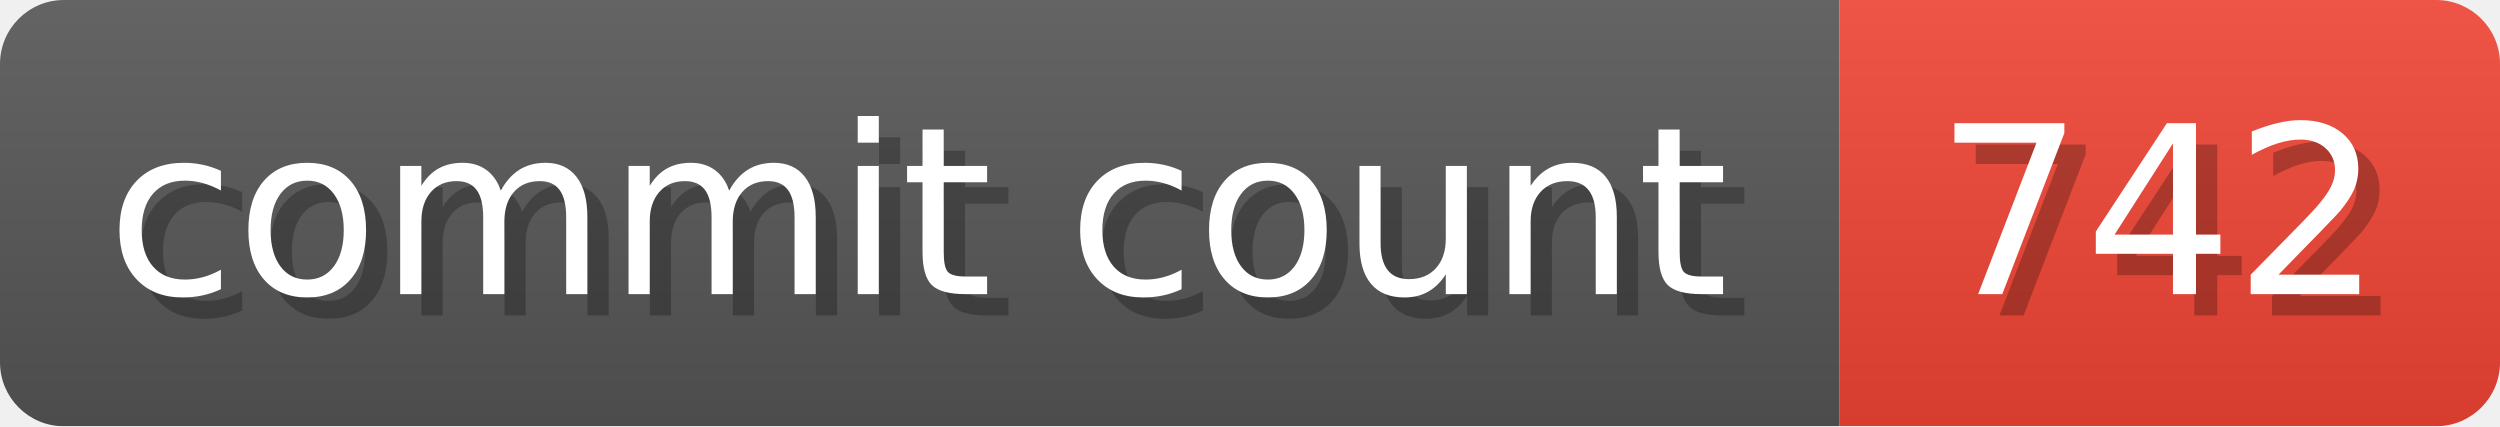
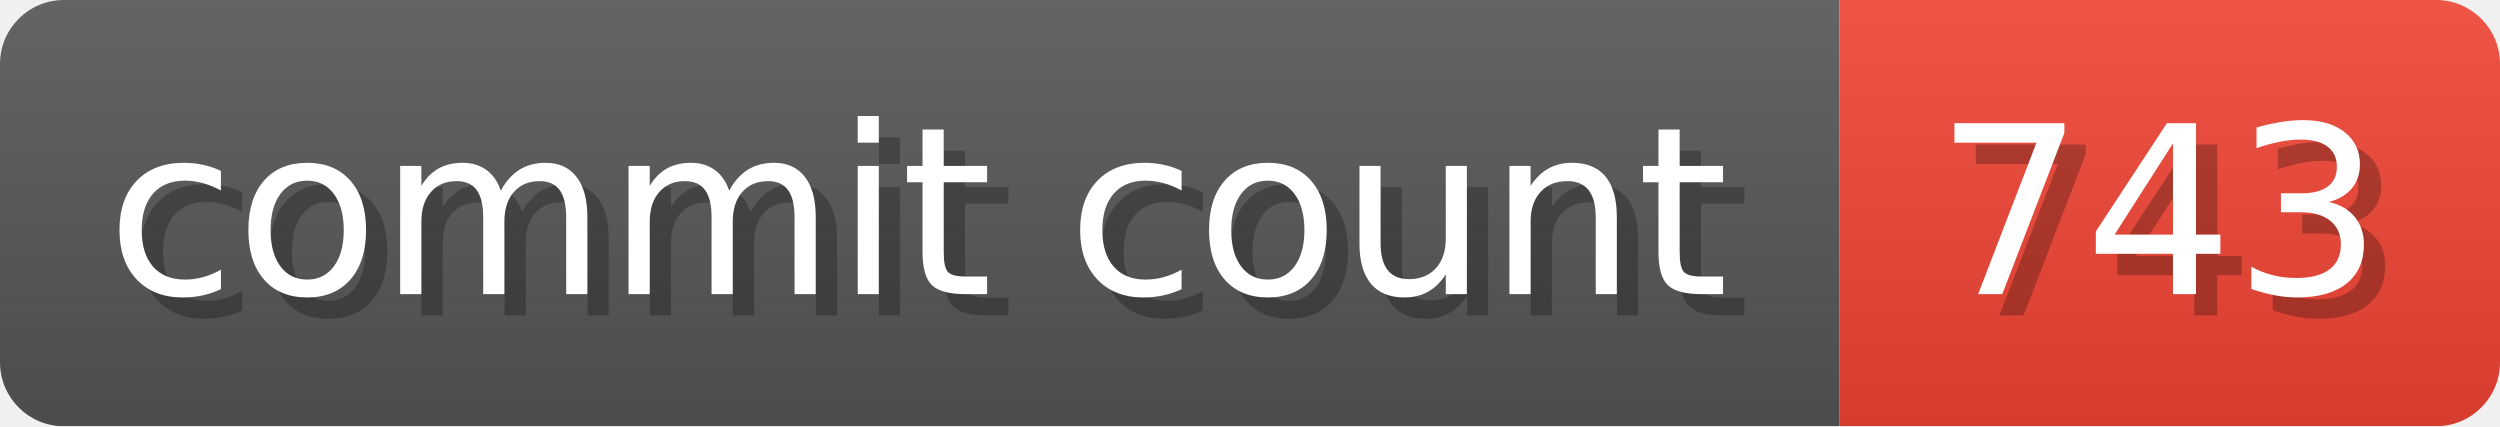
- <svg xmlns="http://www.w3.org/2000/svg" width="117.3" height="20" viewBox="0 0 1173 200" role="img" aria-label="commit count: 742 ">
+ <svg xmlns="http://www.w3.org/2000/svg" width="117.3" height="20" viewBox="0 0 1173 200" role="img" aria-label="commit count: 743 ">
  <linearGradient id="a" x2="0" y2="100%">
    <stop offset="0" stop-opacity=".1" stop-color="#EEE" />
    <stop offset="1" stop-opacity=".1" />
  </linearGradient>
  <mask id="m">
    <rect width="1173" height="200" rx="30" fill="#FFF" />
  </mask>
  <g mask="url(#m)">
    <rect width="863" height="200" fill="#555" />
    <rect width="310" height="200" fill="#E43" x="863" />
    <rect width="1173" height="200" fill="url(#a)" />
  </g>
  <g aria-hidden="true" fill="#fff" text-anchor="start" font-family="Verdana,DejaVu Sans,sans-serif" font-size="110">
    <text x="60" y="148" textLength="763" fill="#000" opacity="0.25">commit count</text>
    <text x="50" y="138" textLength="763">commit count</text>
-     <text x="918" y="148" textLength="210" fill="#000" opacity="0.25">742
+     <text x="918" y="148" textLength="210" fill="#000" opacity="0.25">743
</text>
-     <text x="908" y="138" textLength="210">742
+     <text x="908" y="138" textLength="210">743
</text>
  </g>
</svg>
